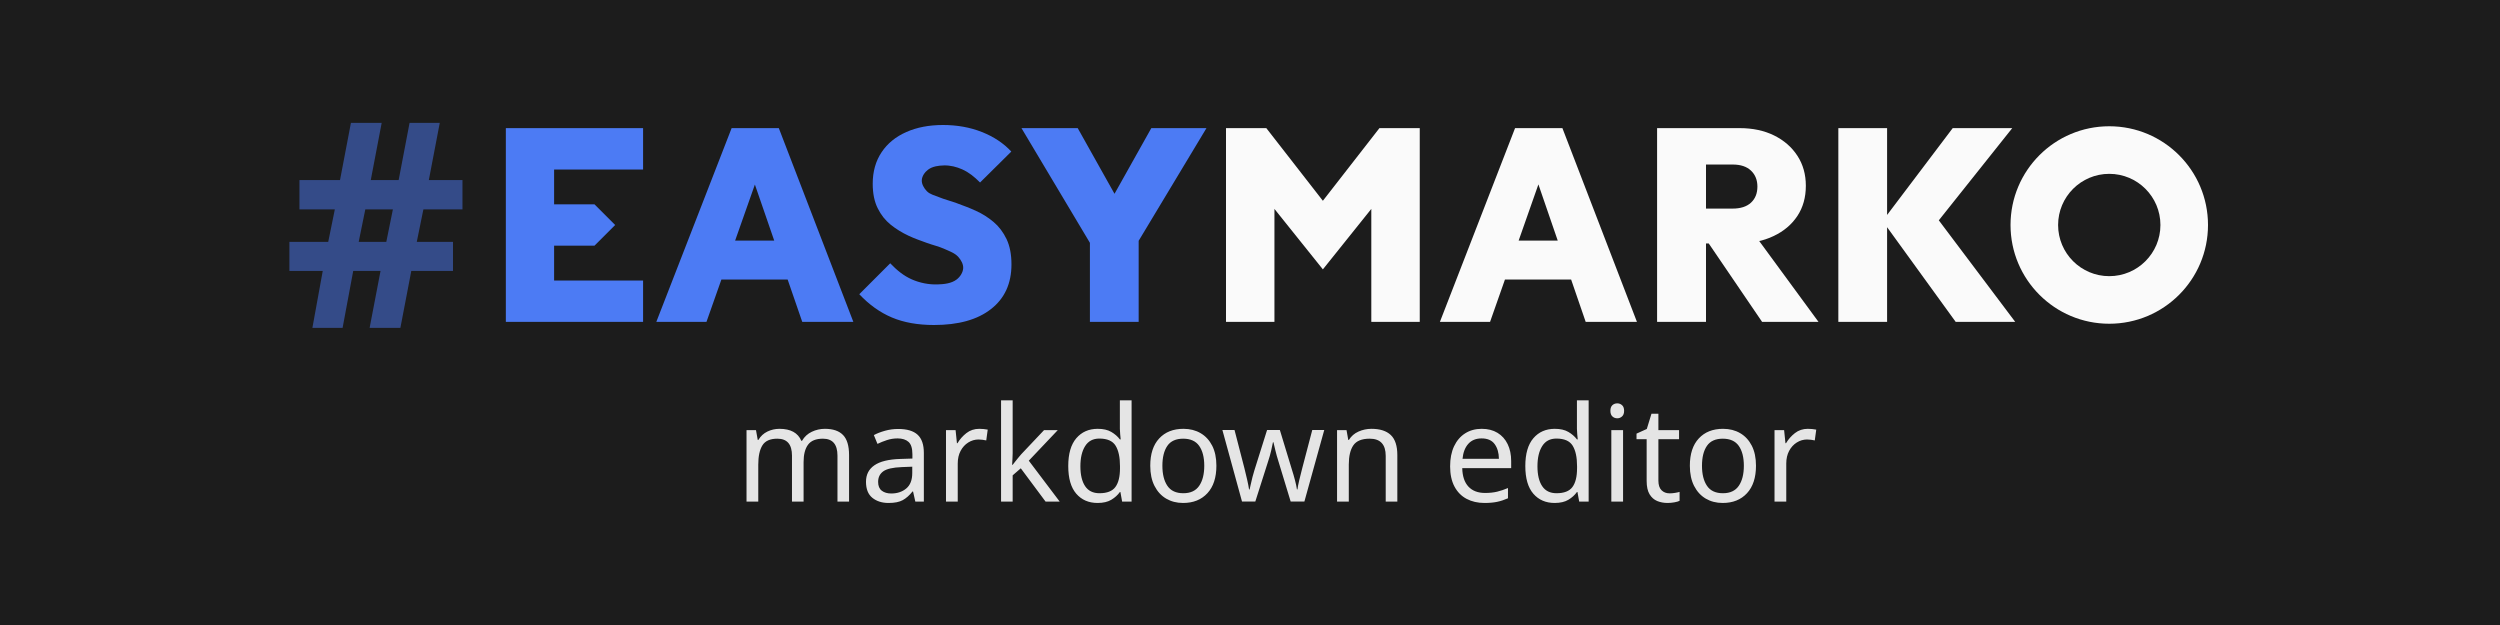
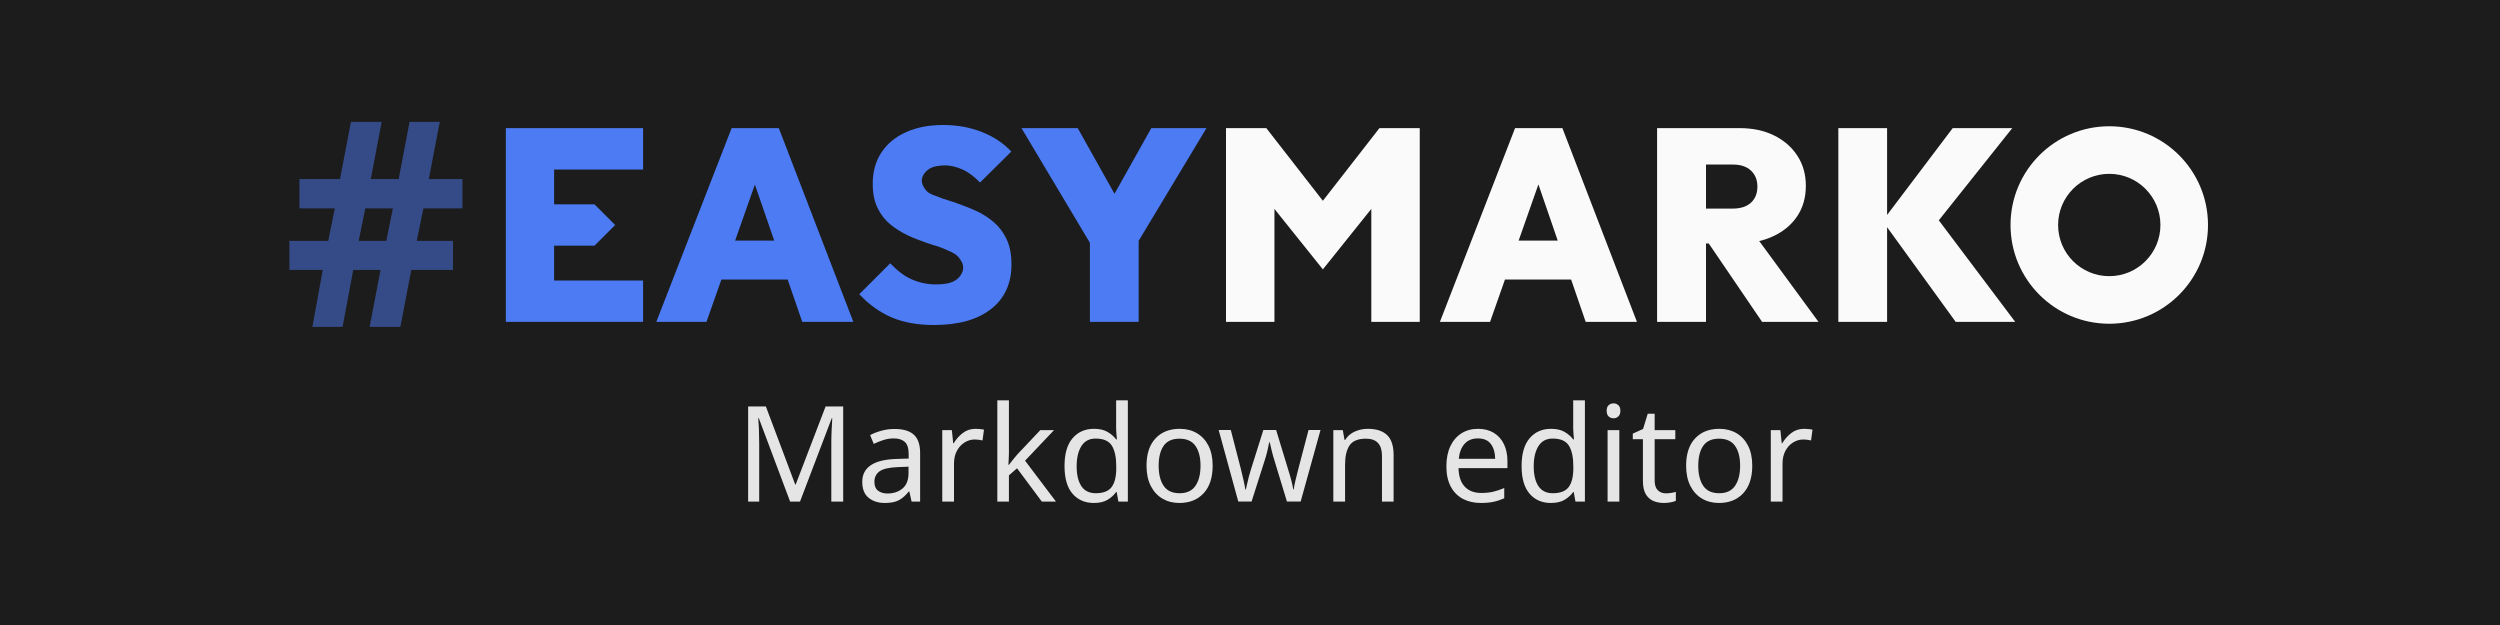
<svg xmlns="http://www.w3.org/2000/svg" viewBox="0 0 1600 400" version="1.1" id="svg2">
  <defs id="defs2" />
  <rect width="1600" height="400" rx="0" fill="#1c1c1c" id="rect1" x="0" y="0" />
  <text xml:space="preserve" style="font-size:85.333px;line-height:1.25;font-family:serif;-inkscape-font-specification:'serif, Normal'" x="470.528" y="321.04" id="text4">
-     <tspan id="tspan4" x="470.528" y="321.04" style="font-style:normal;font-variant:normal;font-weight:500;font-stretch:normal;font-size:85.333px;font-family:Outfit;-inkscape-font-specification:'Outfit Medium';fill:#e5e5e5;fill-opacity:1">markdown editor</tspan>
+     <tspan id="tspan4" x="470.528" y="321.04" style="font-style:normal;font-variant:normal;font-weight:500;font-stretch:normal;font-size:85.333px;font-family:Outfit;-inkscape-font-specification:'Outfit Medium';fill:#e5e5e5;fill-opacity:1">Markdown editor</tspan>
  </text>
  <path d="m 250.6,82 h 87.9 v 27.1 h -56.9 v 21.3 h 25.9 L 321,144 307.5,157.6 h -25.9 v 21.3 h 56.9 V 206 h -87.9 z" style="display:none;fill:#4c7bf4" id="path1-5" />
  <g id="g1" transform="translate(73.13972)">
    <path fill="#4c7bf4" d="M 346.9,206 395.1,82 h 30.2 L 473,206 H 440.3 L 404.4,101.9 h 11.3 L 379,206 Z m 29.3,-27.1 V 154 h 68.5 v 24.9 z M 524.6,208 c -10.333,0 -19.3,-1.6 -26.9,-4.8 -7.6,-3.2 -14.567,-8.167 -20.9,-14.9 l 19.8,-19.8 c 4.267,4.467 8.552,7.974 13.8,10.3 5.124,2.271 10.898,3.394 16.5,3.229 4.198,-0.123 8.853,-0.606 12.2,-3.141 2.222,-1.683 4.033,-4.447 4.2,-7.229 0.156,-2.608 -1.368,-5.244 -3.1,-7.2 -2.192,-2.477 -5.565,-3.62 -8.571,-5 -3.74,-1.717 -7.81,-2.604 -11.671,-4.029 -3.952,-1.459 -7.692,-2.696 -11.759,-4.629 -4.133,-1.933 -7.9,-4.267 -11.3,-7 -3.467,-2.8 -6.233,-6.3 -8.3,-10.5 -2.133,-4.267 -3.2,-9.5 -3.2,-15.7 0,-7.8 1.9,-14.533 5.7,-20.2 3.733,-5.6 9,-9.9 15.8,-12.9 6.733,-3 14.567,-4.5 23.5,-4.5 9.067,0 17.367,1.5 24.9,4.5 7.6,3 13.867,7.167 18.8,12.5 l -20,19.8 c -3.733,-3.733 -7.098,-6.457 -11.4,-8.4 -3.633,-1.64 -7.702,-2.625 -11.687,-2.531 -3.507,0.082 -7.362,0.603 -10.169,2.707 -2.079,1.559 -3.888,4.074 -4.038,6.669 -0.15,2.613 1.445,5.261 3.269,7.138 1.975,2.031 5.007,2.673 7.625,3.756 3.708,1.533 7.635,2.476 11.4,3.862 4.141,1.525 8.233,3.033 12.3,4.9 4.133,1.867 7.933,4.267 11.4,7.2 3.4,2.867 6.167,6.533 8.3,11 2.067,4.4 3.1,9.767 3.1,16.1 0,12.267 -4.367,21.8 -13.1,28.6 -8.667,6.8 -20.833,10.2 -36.5,10.2 z M 628.1,161.6 580.6,82 h 36 l 36.2,64.6 H 627.5 L 663.7,82 H 699 l -47.9,79.6 z m -3.7,44.4 v -57.1 h 31.2 V 206 Z" id="path1" />
    <g id="g4">
      <path fill="#fafafa" d="M 711.5,206 V 82 h 25.8 l 36.2,46.5 36.2,-46.5 h 25.8 v 124 h -31 v -72.3 l -31,38.7 -31,-38.7 V 206 Z m 136.9,0 48.1,-124 h 30.3 l 47.7,124 H 941.7 L 905.9,101.9 h 11.2 L 880.5,206 Z m 29.3,-27.1 V 154 h 68.4 v 24.9 z m 134.4,-23.1 v -22.3 h 23.6 c 5.133,0 9.067,-1.267 11.8,-3.8 2.733,-2.533 4.1,-5.967 4.1,-10.3 0,-4.2 -1.367,-7.6 -4.1,-10.2 -2.733,-2.6 -6.633,-3.9 -11.7,-3.9 h -23.7 V 82 h 28.1 c 8.4,0 15.767,1.567 22.1,4.7 6.333,3.133 11.3,7.467 14.9,13 3.6,5.533 5.4,11.933 5.4,19.2 0,7.4 -1.8,13.833 -5.4,19.3 -3.667,5.533 -8.767,9.833 -15.3,12.9 -6.533,3.133 -14.2,4.7 -23,4.7 z M 987.4,206 V 82 h 31.3 v 124 z m 67.2,0 -36.2,-53.2 28.3,-6.8 44,60 z m 123.9,0 -46.8,-64.6 44.9,-59.4 h 38.1 l -51.3,64.4 v -11.1 l 53.2,70.7 z m -75.1,0 V 82 h 31.2 v 124 z" id="path2" />
      <path id="path4" style="opacity:1;fill:#fafafa;fill-opacity:1;stroke:none;stroke-width:4.937;stroke-miterlimit:100;stroke-opacity:1;paint-order:stroke fill markers" d="m 1276.79,80.807 c -34.901,0 -63.193,28.293 -63.193,63.193 0,34.901 28.293,63.193 63.193,63.193 34.901,0 63.193,-28.293 63.193,-63.193 0,-34.901 -28.293,-63.193 -63.193,-63.193 z m 0,30.451 c 18.083,0 32.742,14.659 32.742,32.743 0,18.083 -14.659,32.743 -32.742,32.743 -18.083,0 -32.742,-14.659 -32.742,-32.743 0,-18.083 14.659,-32.743 32.742,-32.743 z" />
    </g>
    <path d="m 250.6,82 h 87.833 v 26.479 h -56.946 v 22.281 h 25.833 L 320.56,144 307.321,157.24 h -25.833 v 22.281 h 56.946 V 206 H 250.6 Z" fill="#4c7bf4" id="path1-9" style="display:inline;stroke-width:0.646" />
  </g>
-   <text xml:space="preserve" style="font-size:184px;line-height:1.25;font-family:serif;-inkscape-font-specification:'serif, Normal';fill:#4c7bf4;fill-opacity:0.499" x="181.173" y="209.818" id="text1">
-     <tspan id="tspan1" x="181.173" y="209.818" style="font-style:normal;font-variant:normal;font-weight:800;font-stretch:normal;font-size:184px;font-family:Outfit;-inkscape-font-specification:'Outfit Ultra-Bold';fill:#4c7bf4;fill-opacity:0.499">#</tspan>
+   <text xml:space="preserve" style="font-size:184px;line-height:1.25;font-family:serif;-inkscape-font-specification:'serif, Normal';fill:#4c7bf4;fill-opacity:0.499" x="181.173" y="209.188" id="text1">
+     <tspan id="tspan1" x="181.173" y="209.188" style="font-style:normal;font-variant:normal;font-weight:800;font-stretch:normal;font-size:184px;font-family:Outfit;-inkscape-font-specification:'Outfit Ultra-Bold';fill:#4c7bf4;fill-opacity:0.499">#</tspan>
  </text>
</svg>
